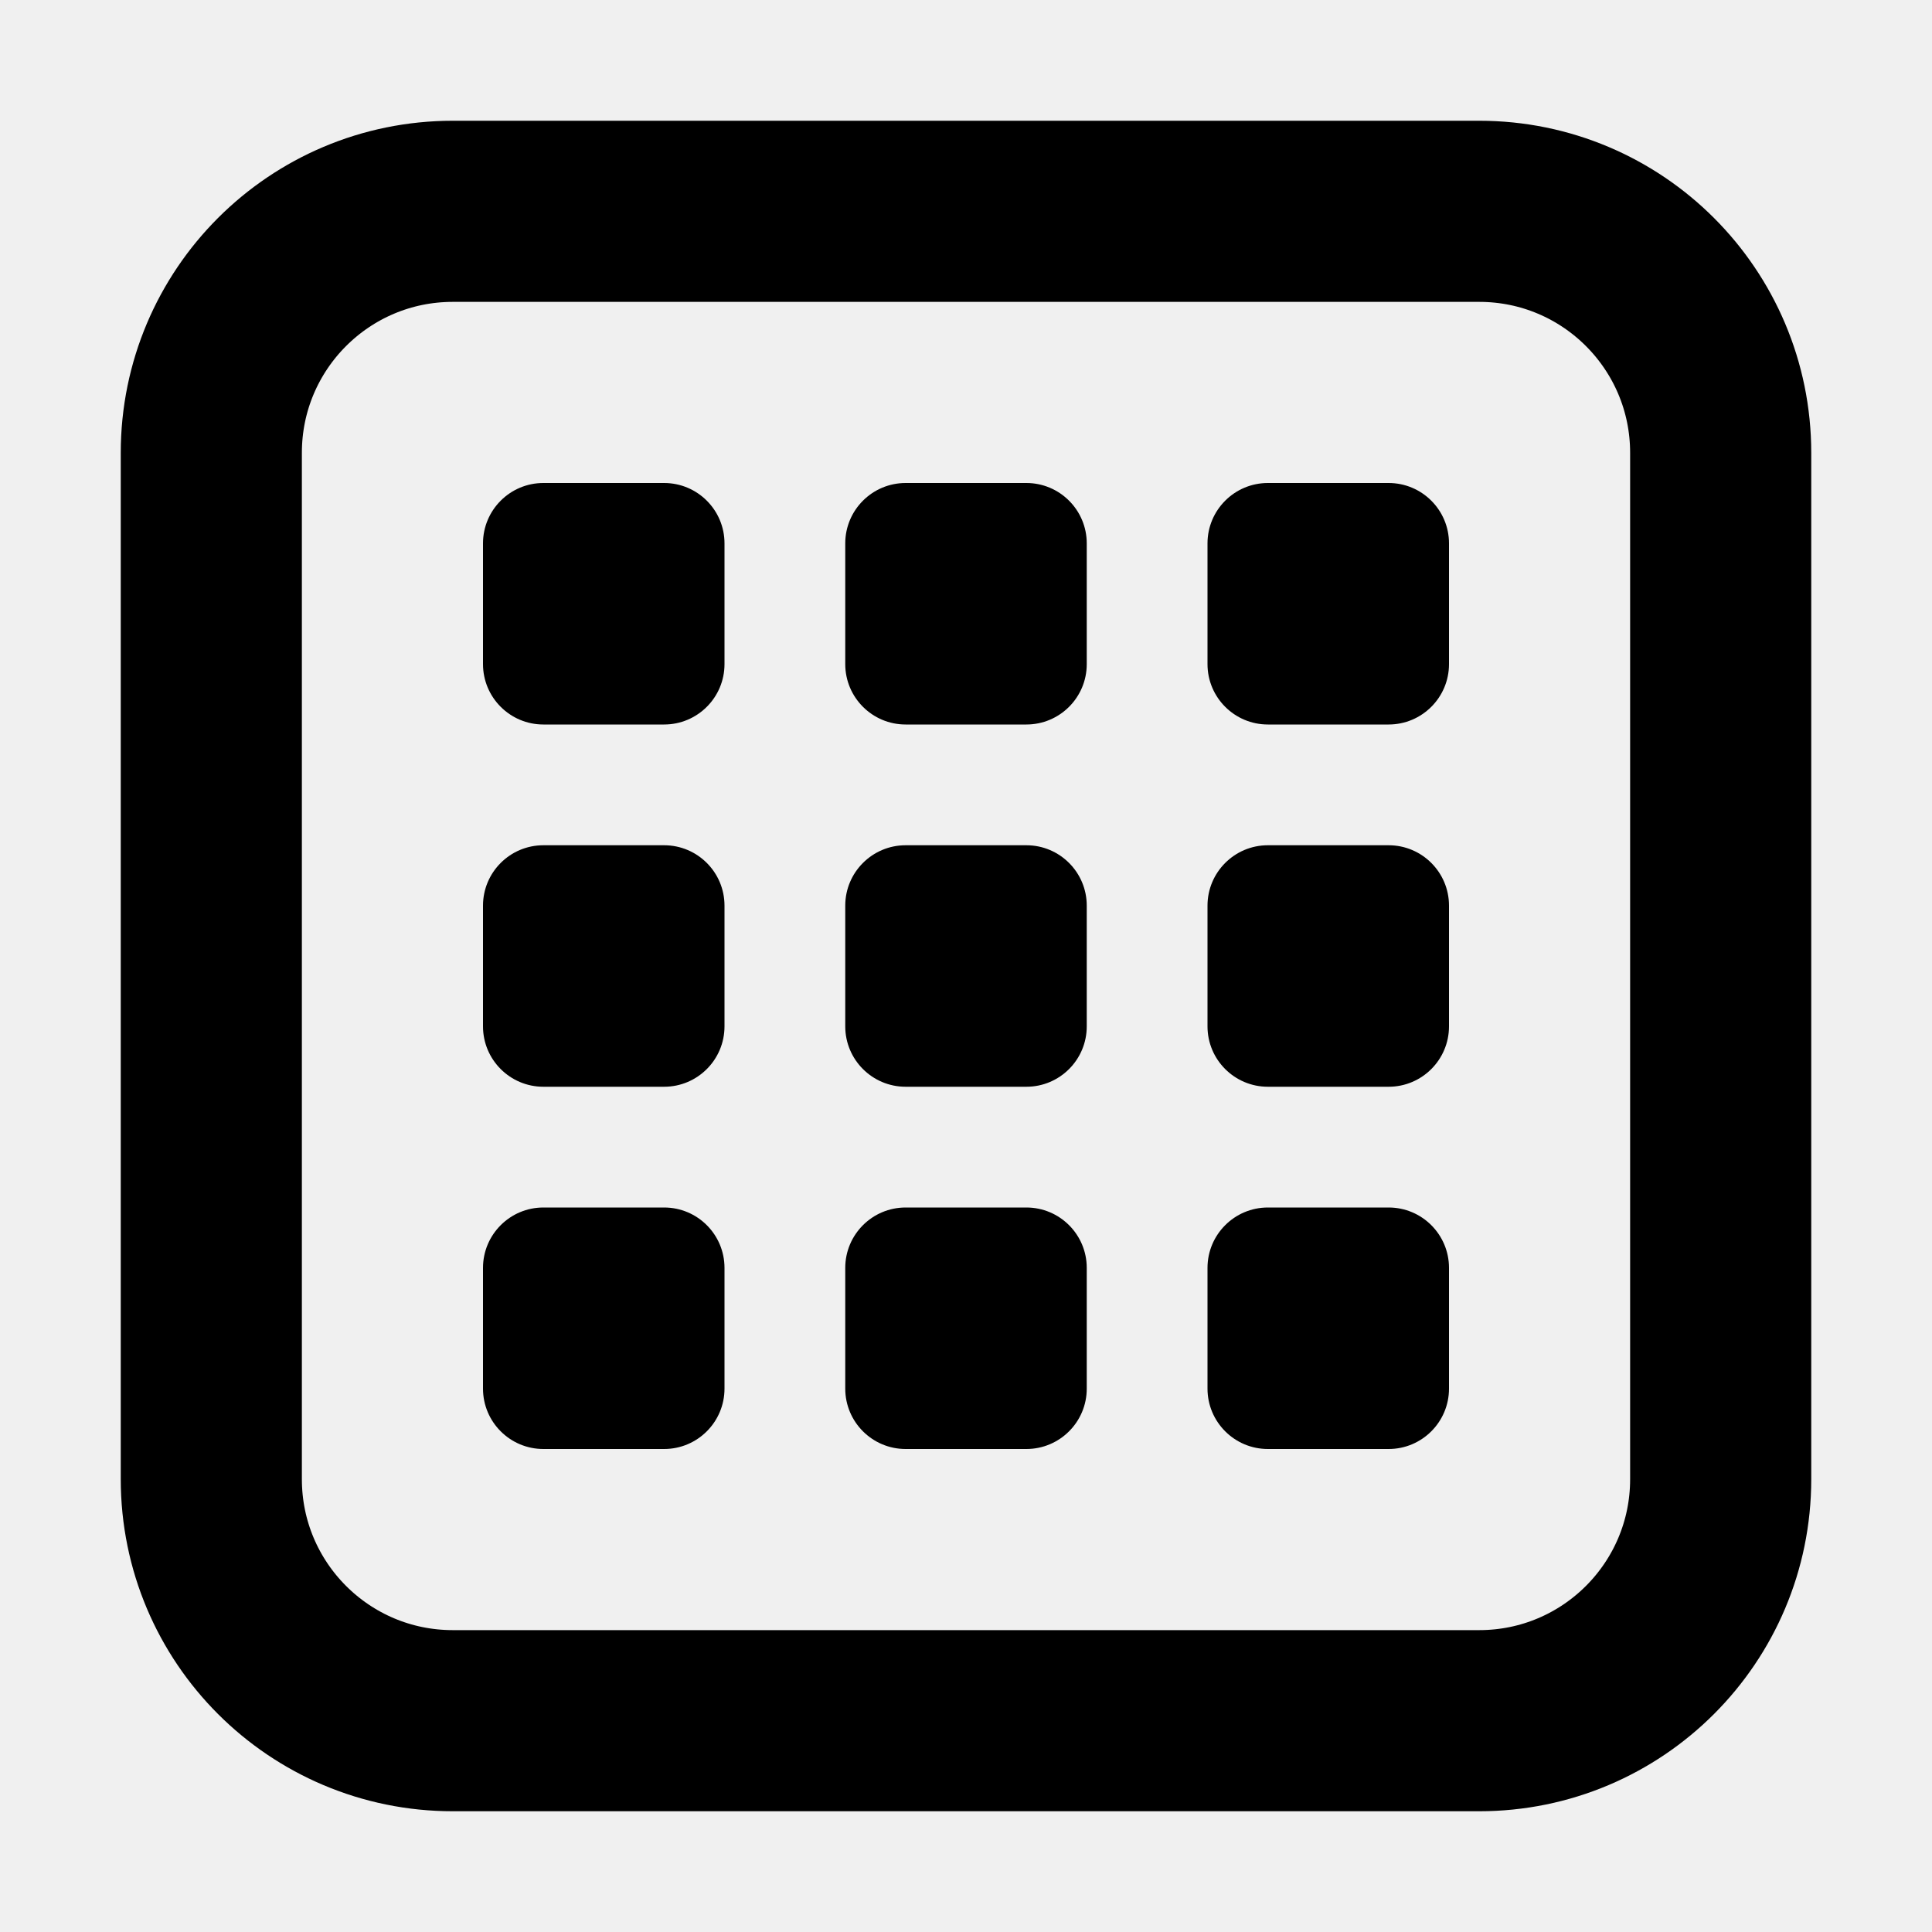
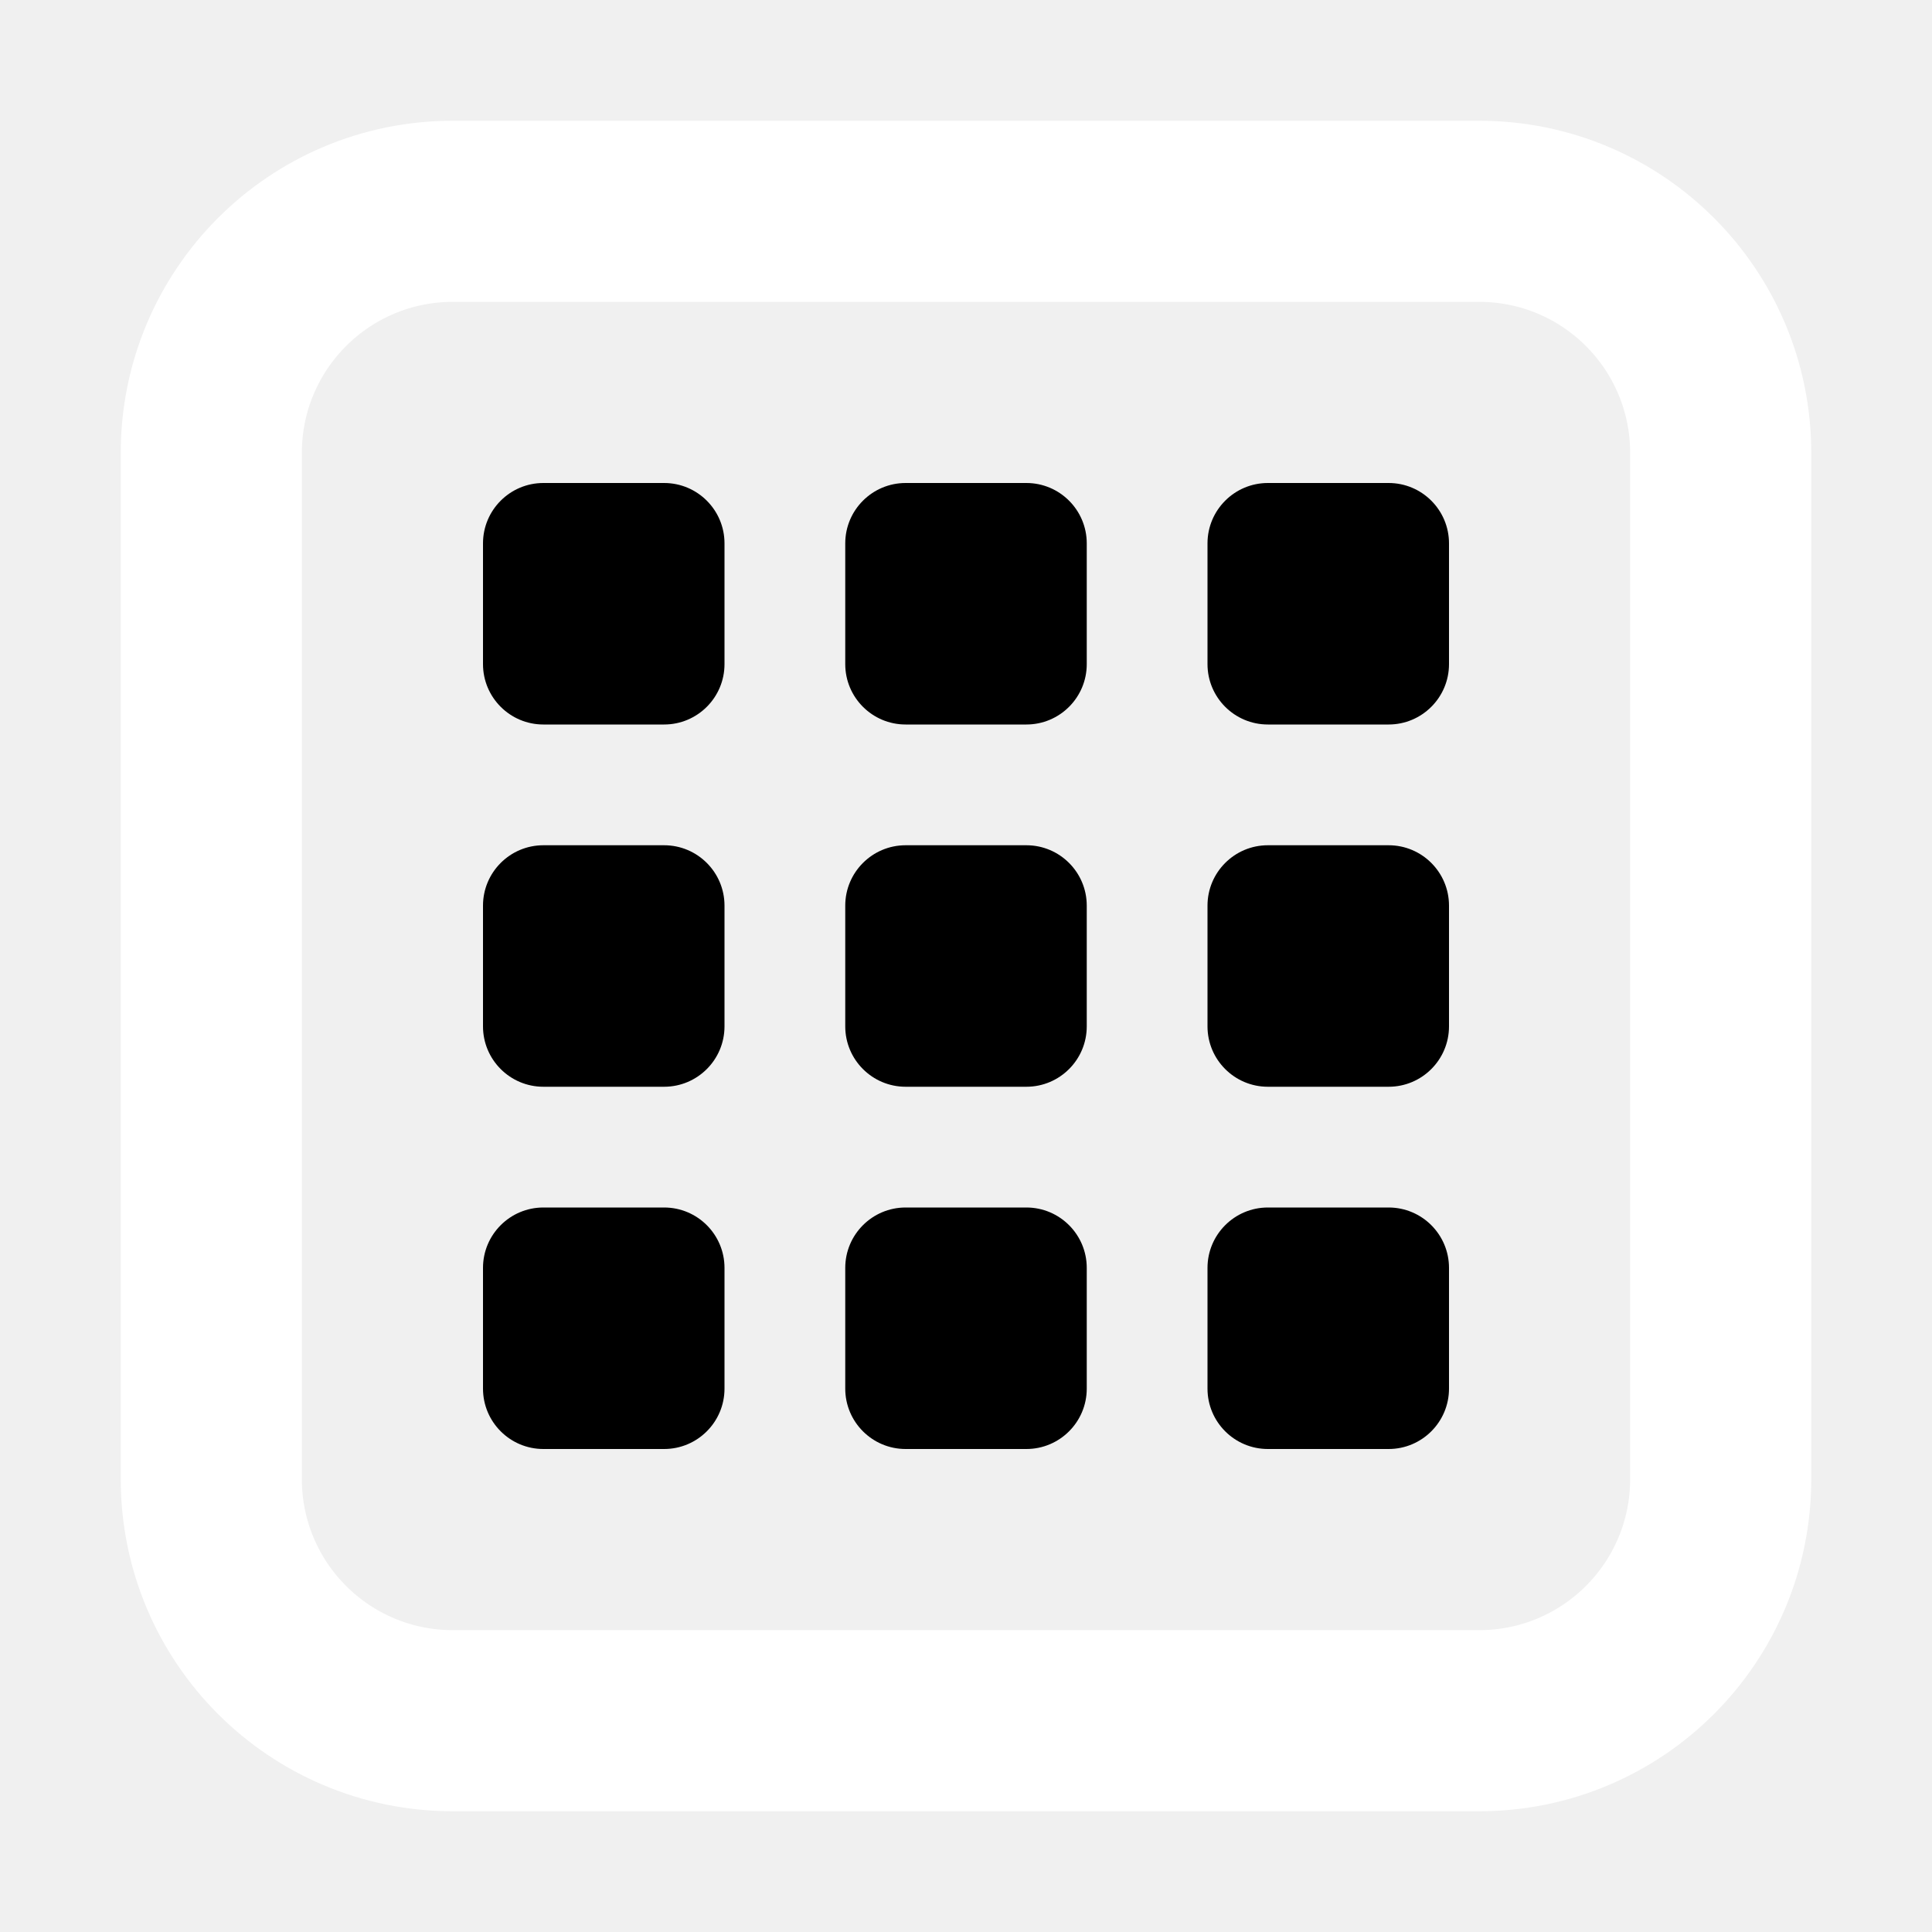
<svg xmlns="http://www.w3.org/2000/svg" width="32" height="32" viewBox="0 0 16 16" fill="none">
-   <path d="M3.75 1.75H12.25C13.355 1.75 14.25 2.645 14.25 3.75V12.25C14.25 13.355 13.355 14.25 12.25 14.25H3.75C2.645 14.25 1.75 13.355 1.75 12.25V3.75C1.75 2.645 2.645 1.75 3.75 1.75Z" stroke="black" stroke-width="1.5" stroke-linecap="round" stroke-linejoin="round" />
+   <path d="M3.75 1.75H12.25C13.355 1.75 14.25 2.645 14.25 3.75V12.25C14.25 13.355 13.355 14.25 12.25 14.25H3.75C2.645 14.25 1.75 13.355 1.75 12.25V3.75C1.75 2.645 2.645 1.75 3.75 1.75Z" stroke="white" stroke-width="1.5" stroke-linecap="round" stroke-linejoin="round" />
  <path fill-rule="evenodd" clip-rule="evenodd" d="M4.5 4C4.224 4 4 4.224 4 4.5V5.5C4 5.776 4.224 6 4.5 6H5.5C5.776 6 6 5.776 6 5.5V4.5C6 4.224 5.776 4 5.5 4H4.5ZM4.5 7C4.224 7 4 7.224 4 7.5V8.5C4 8.776 4.224 9 4.5 9H5.5C5.776 9 6 8.776 6 8.5V7.5C6 7.224 5.776 7 5.5 7H4.5ZM4 10.5C4 10.224 4.224 10 4.5 10H5.5C5.776 10 6 10.224 6 10.5V11.5C6 11.776 5.776 12 5.5 12H4.5C4.224 12 4 11.776 4 11.5V10.5ZM7.5 4C7.224 4 7 4.224 7 4.5V5.5C7 5.776 7.224 6 7.5 6H8.5C8.776 6 9 5.776 9 5.5V4.5C9 4.224 8.776 4 8.5 4H7.5ZM7 7.5C7 7.224 7.224 7 7.5 7H8.5C8.776 7 9 7.224 9 7.5V8.5C9 8.776 8.776 9 8.5 9H7.5C7.224 9 7 8.776 7 8.5V7.5ZM7.5 10C7.224 10 7 10.224 7 10.5V11.5C7 11.776 7.224 12 7.5 12H8.5C8.776 12 9 11.776 9 11.5V10.5C9 10.224 8.776 10 8.5 10H7.5ZM10 4.5C10 4.224 10.224 4 10.5 4H11.5C11.776 4 12 4.224 12 4.5V5.5C12 5.776 11.776 6 11.5 6H10.5C10.224 6 10 5.776 10 5.5V4.5ZM10.5 7C10.224 7 10 7.224 10 7.5V8.5C10 8.776 10.224 9 10.5 9H11.5C11.776 9 12 8.776 12 8.5V7.5C12 7.224 11.776 7 11.5 7H10.5ZM10 10.5C10 10.224 10.224 10 10.5 10H11.5C11.776 10 12 10.224 12 10.5V11.5C12 11.776 11.776 12 11.5 12H10.5C10.224 12 10 11.776 10 11.5V10.5Z" fill="black" />
</svg>
